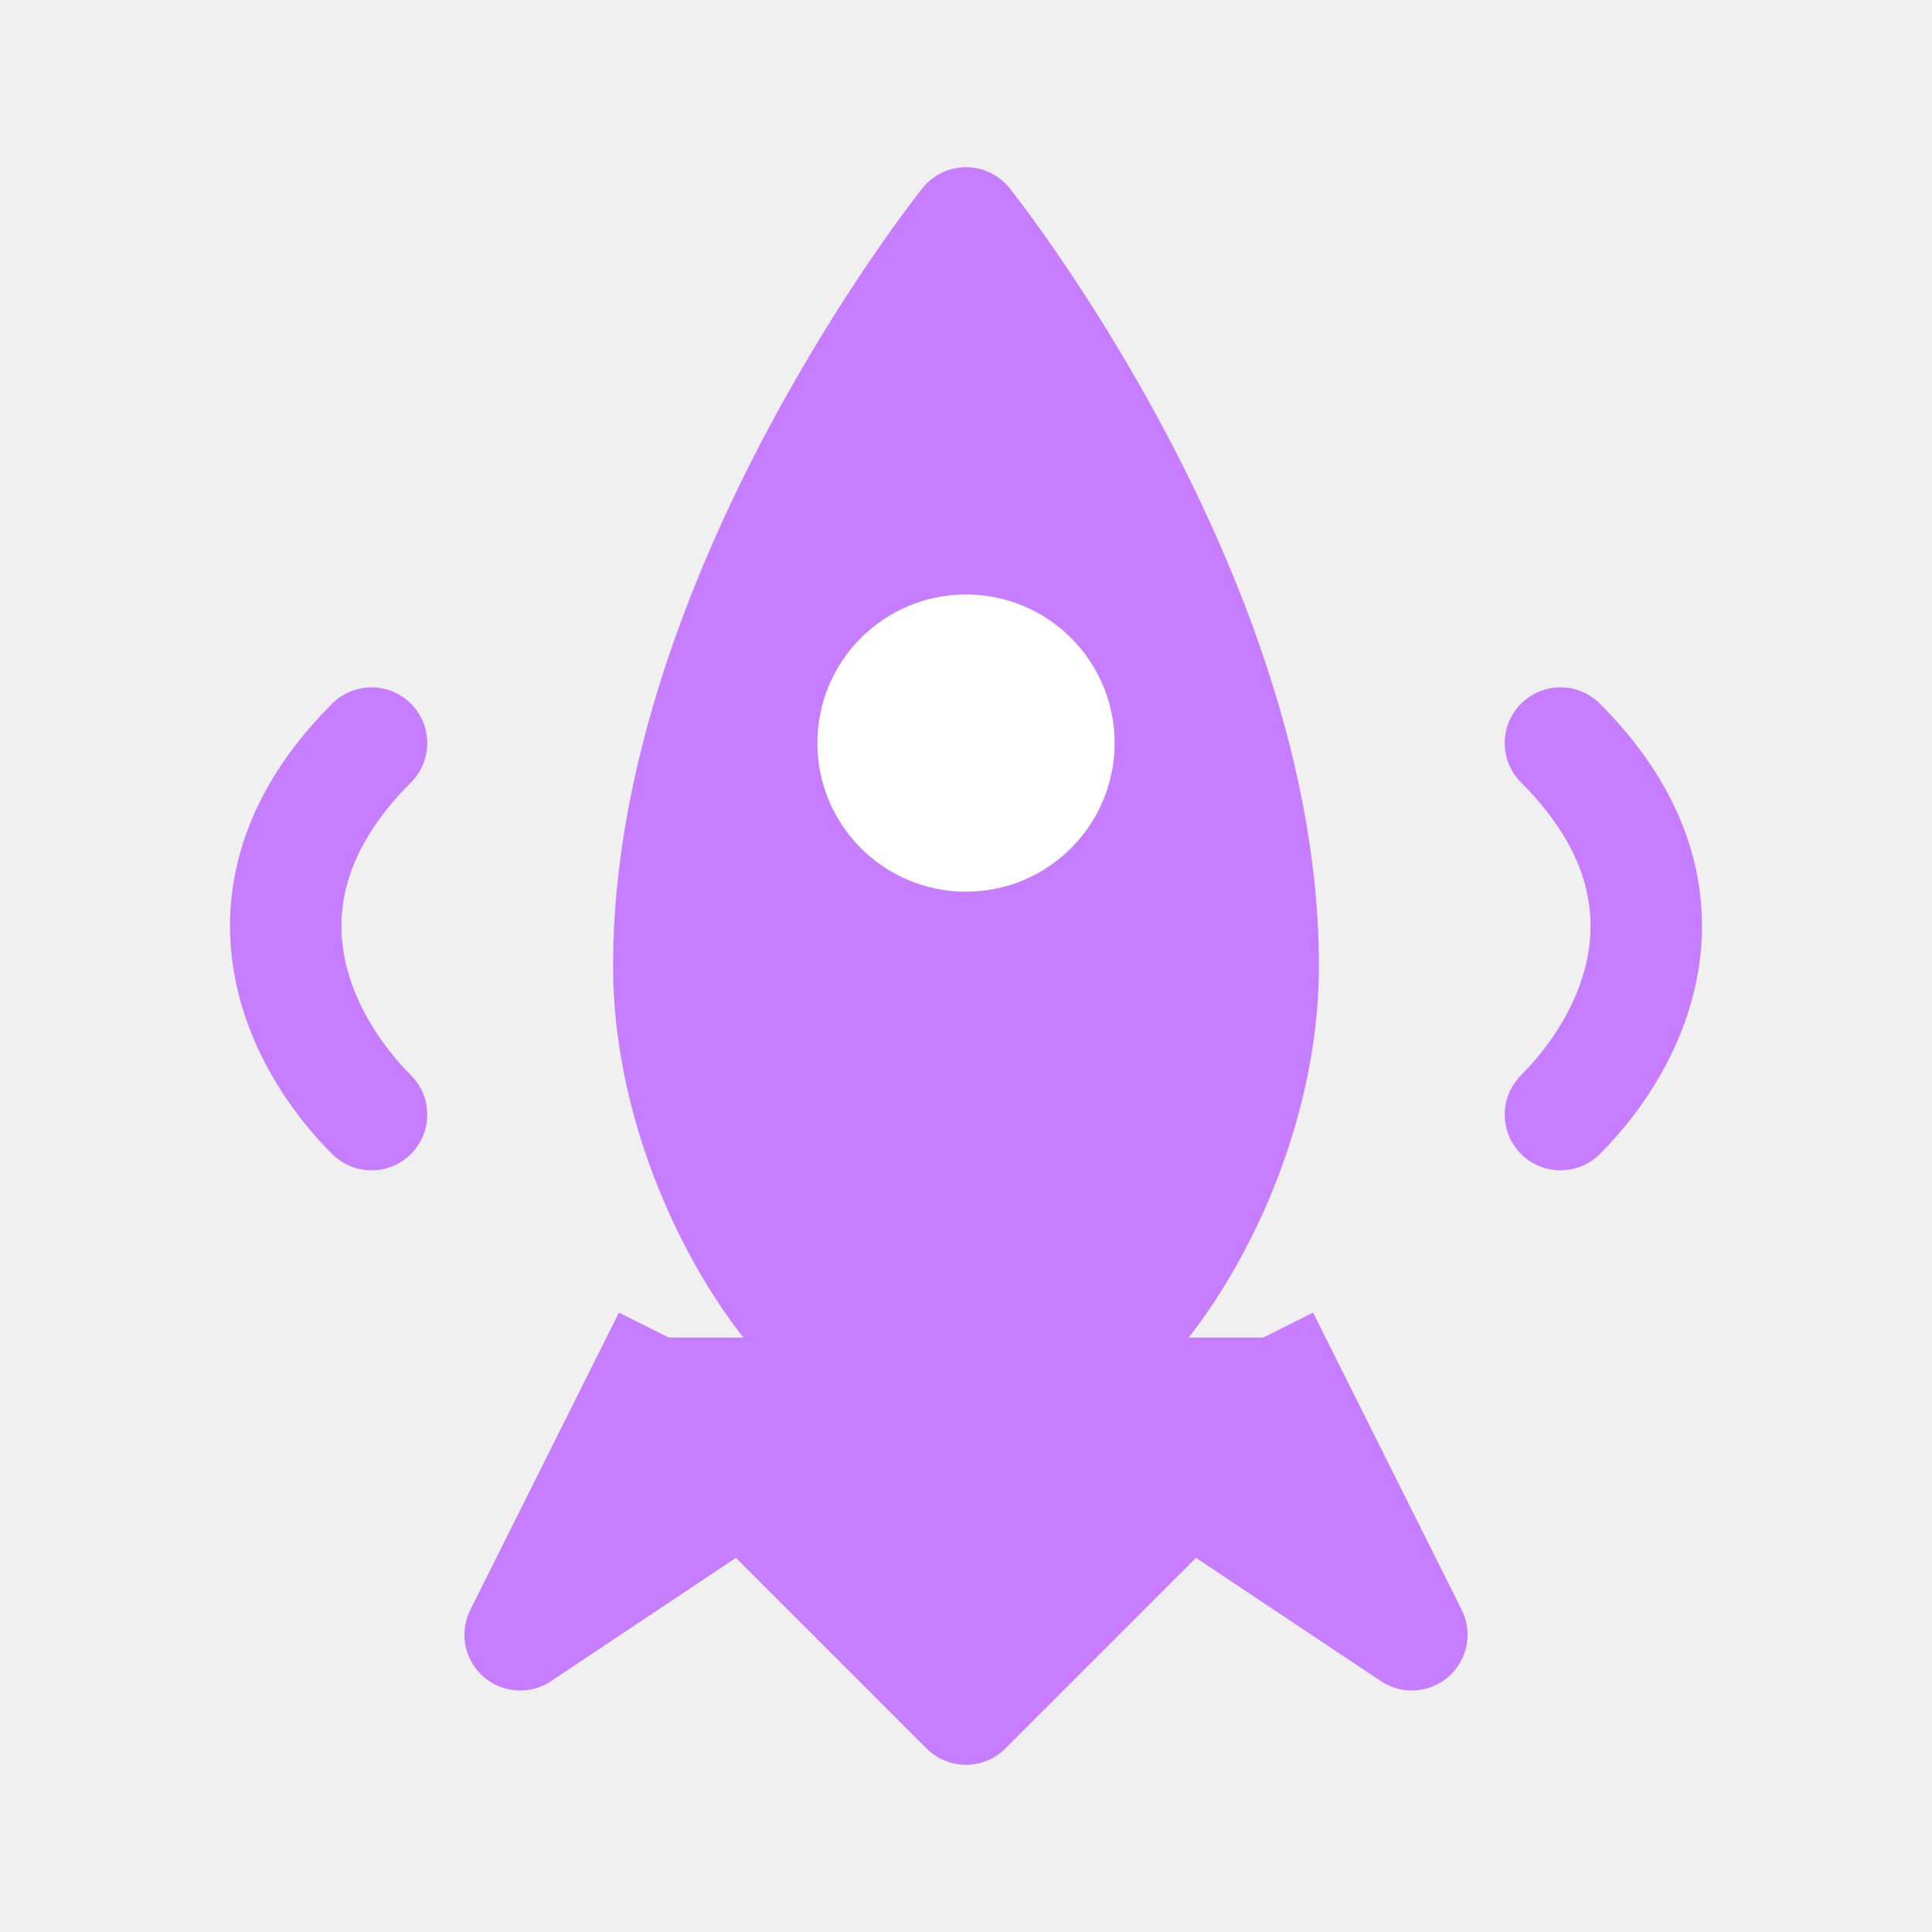
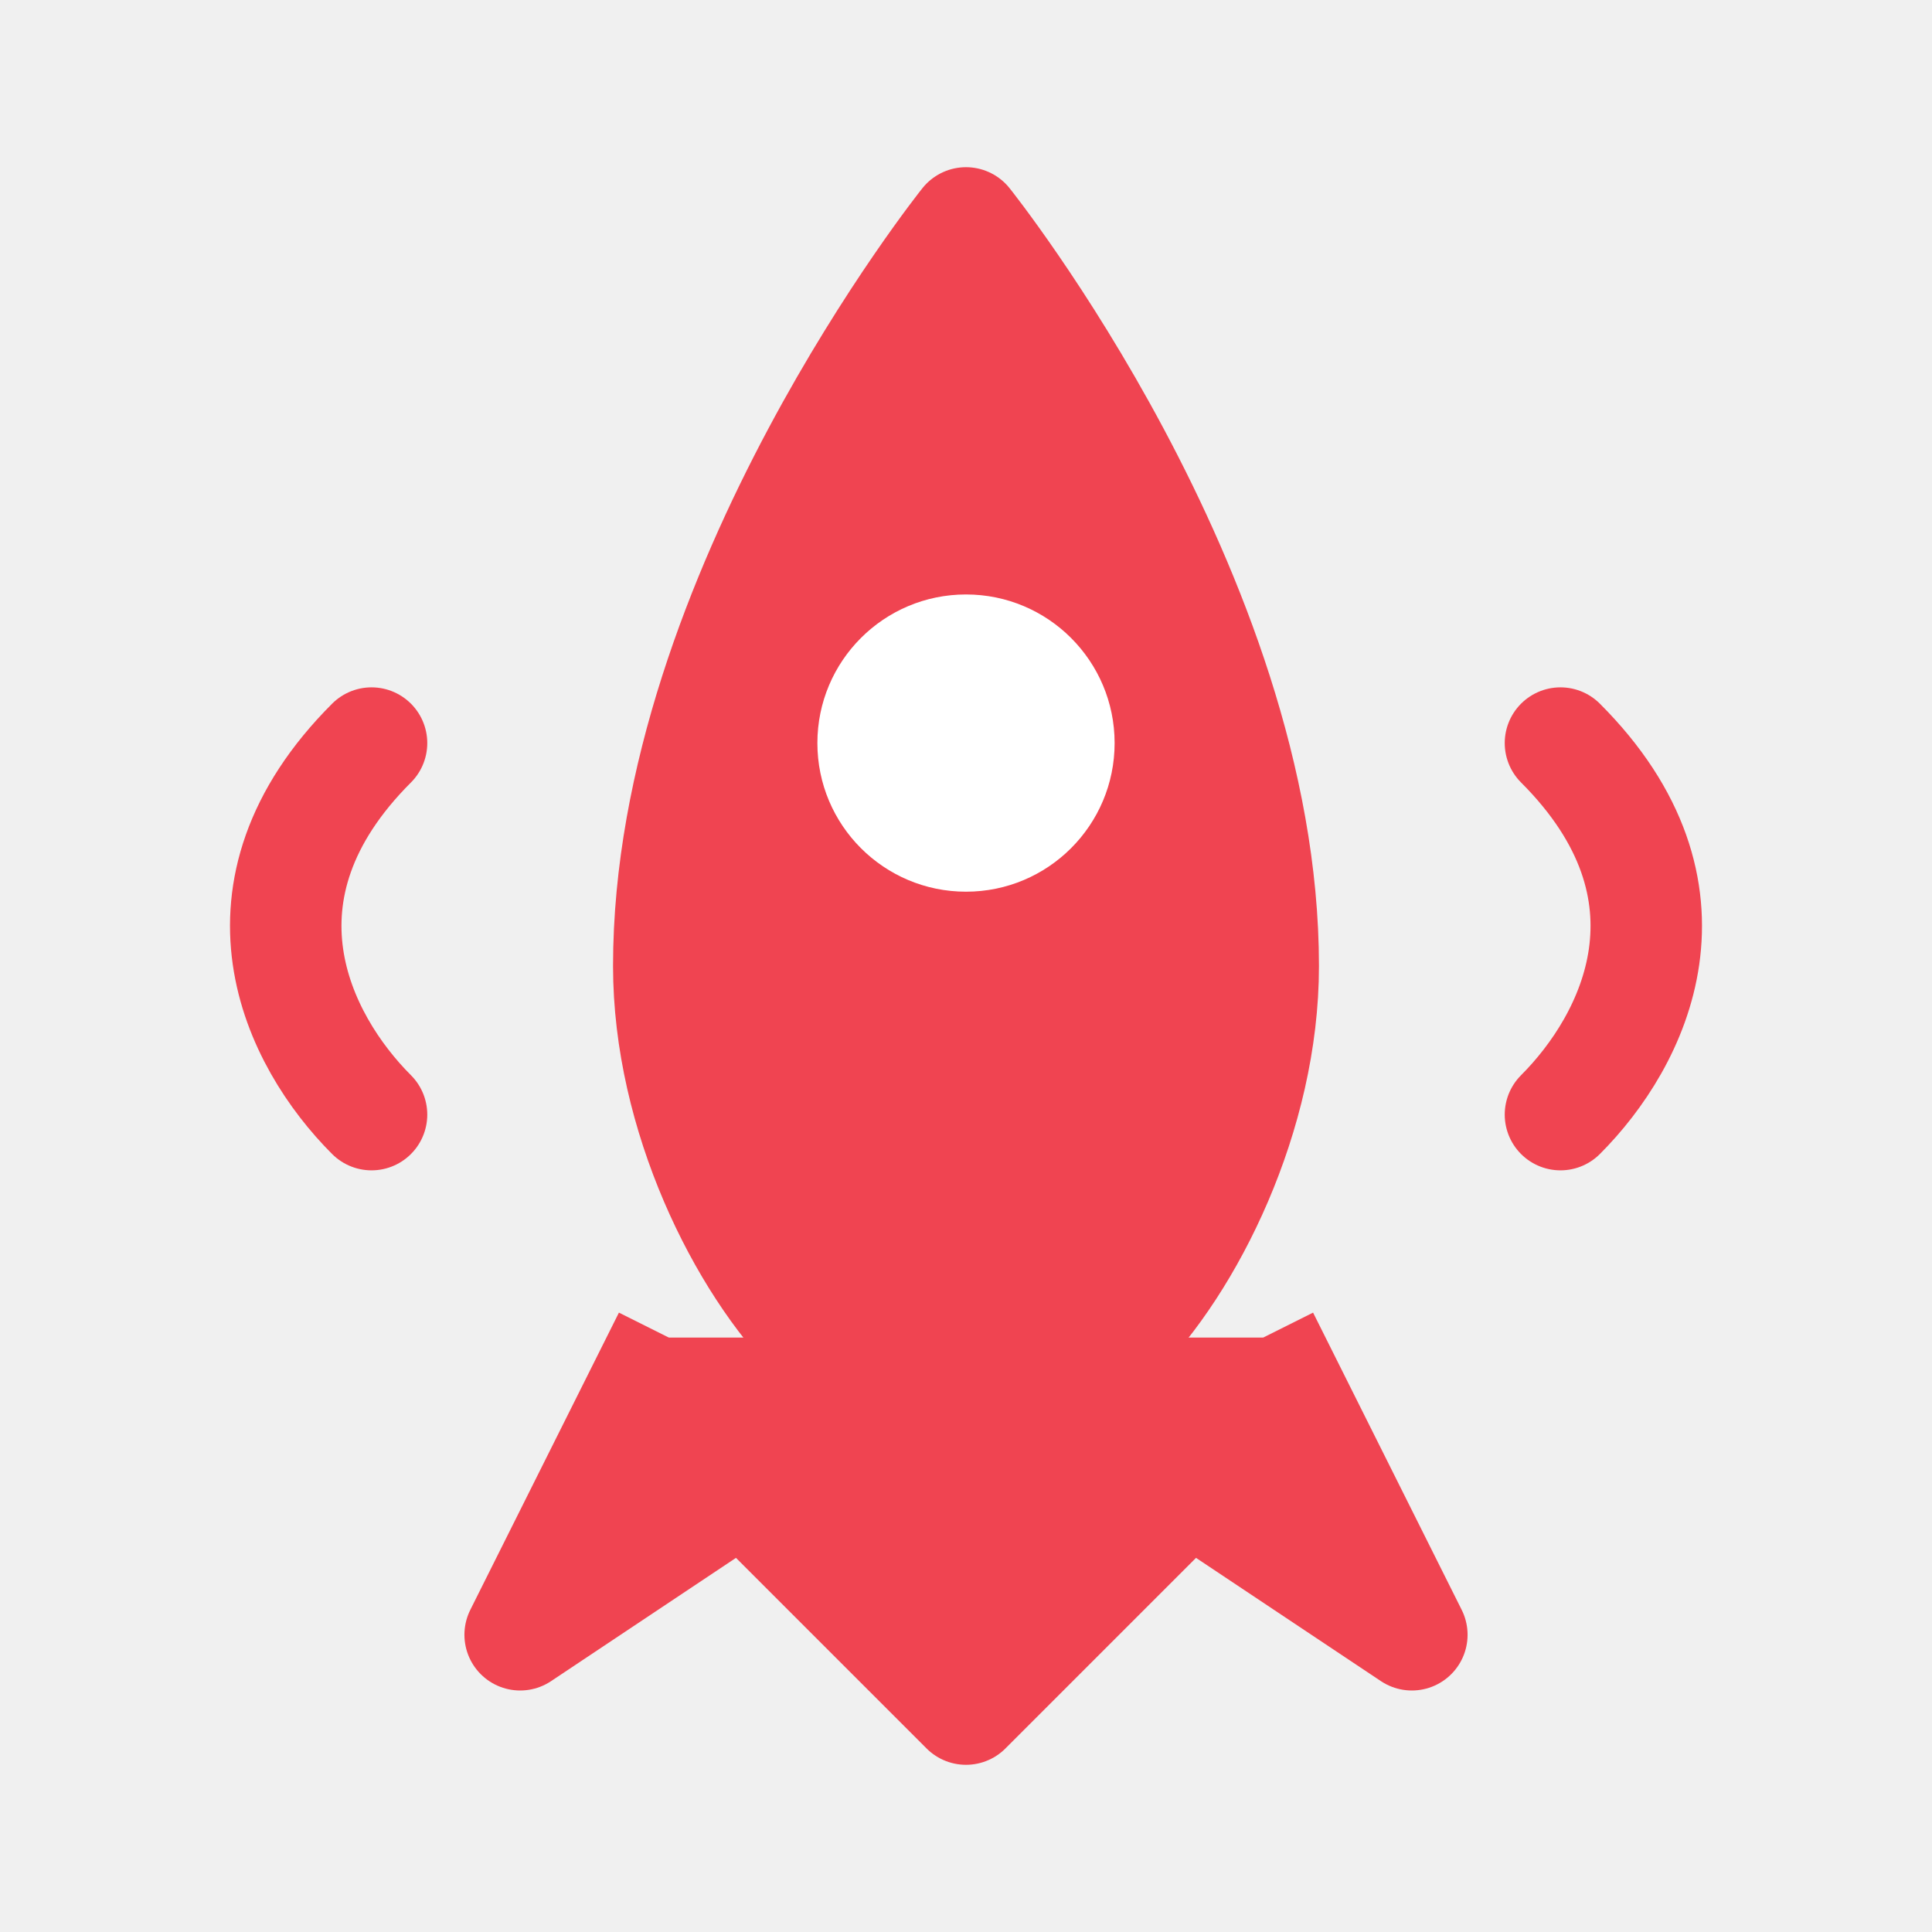
<svg xmlns="http://www.w3.org/2000/svg" width="26" height="26" viewBox="0 0 26 26" fill="none">
-   <path d="M13 3C13 3 9 8 9 13C9 15 10 17 11 18L13 20L15 18C16 17 17 15 17 13C17 8 13 3 13 3Z" fill="#C77DFF" />
-   <path d="M13 3C13 3 9 8 9 13C9 15 10 17 11 18L13 20L15 18C16 17 17 15 17 13C17 8 13 3 13 3Z" stroke="#C77DFF" stroke-width="1.5" stroke-linejoin="round" />
-   <path d="M9 18L7 22L10 20L13 23L16 20L19 22L17 18" fill="#C77DFF" />
-   <path d="M9 18L7 22L10 20L13 23L16 20L19 22L17 18" stroke="#C77DFF" stroke-width="1.5" stroke-linejoin="round" />
+   <path d="M13 3C13 3 9 8 9 13C9 15 10 17 11 18L13 20L15 18C16 17 17 15 17 13C17 8 13 3 13 3Z" fill="#F04451" />
+   <path d="M13 3C13 3 9 8 9 13C9 15 10 17 11 18L13 20L15 18C16 17 17 15 17 13C17 8 13 3 13 3Z" stroke="#F04451" stroke-width="1.5" stroke-linejoin="round" />
+   <path d="M9 18L7 22L10 20L13 23L16 20L19 22L17 18" fill="#F04451" />
+   <path d="M9 18L7 22L10 20L13 23L16 20L19 22L17 18" stroke="#F04451" stroke-width="1.5" stroke-linejoin="round" />
  <circle cx="13" cy="10" r="2" fill="#FFFFFF" />
-   <path d="M5 15C4 14 3 12 5 10" stroke="#C77DFF" stroke-width="1.5" stroke-linecap="round" />
-   <path d="M21 15C22 14 23 12 21 10" stroke="#C77DFF" stroke-width="1.5" stroke-linecap="round" />
+   <path d="M5 15C4 14 3 12 5 10" stroke="#F04451" stroke-width="1.5" stroke-linecap="round" />
+   <path d="M21 15C22 14 23 12 21 10" stroke="#F04451" stroke-width="1.5" stroke-linecap="round" />
</svg>
